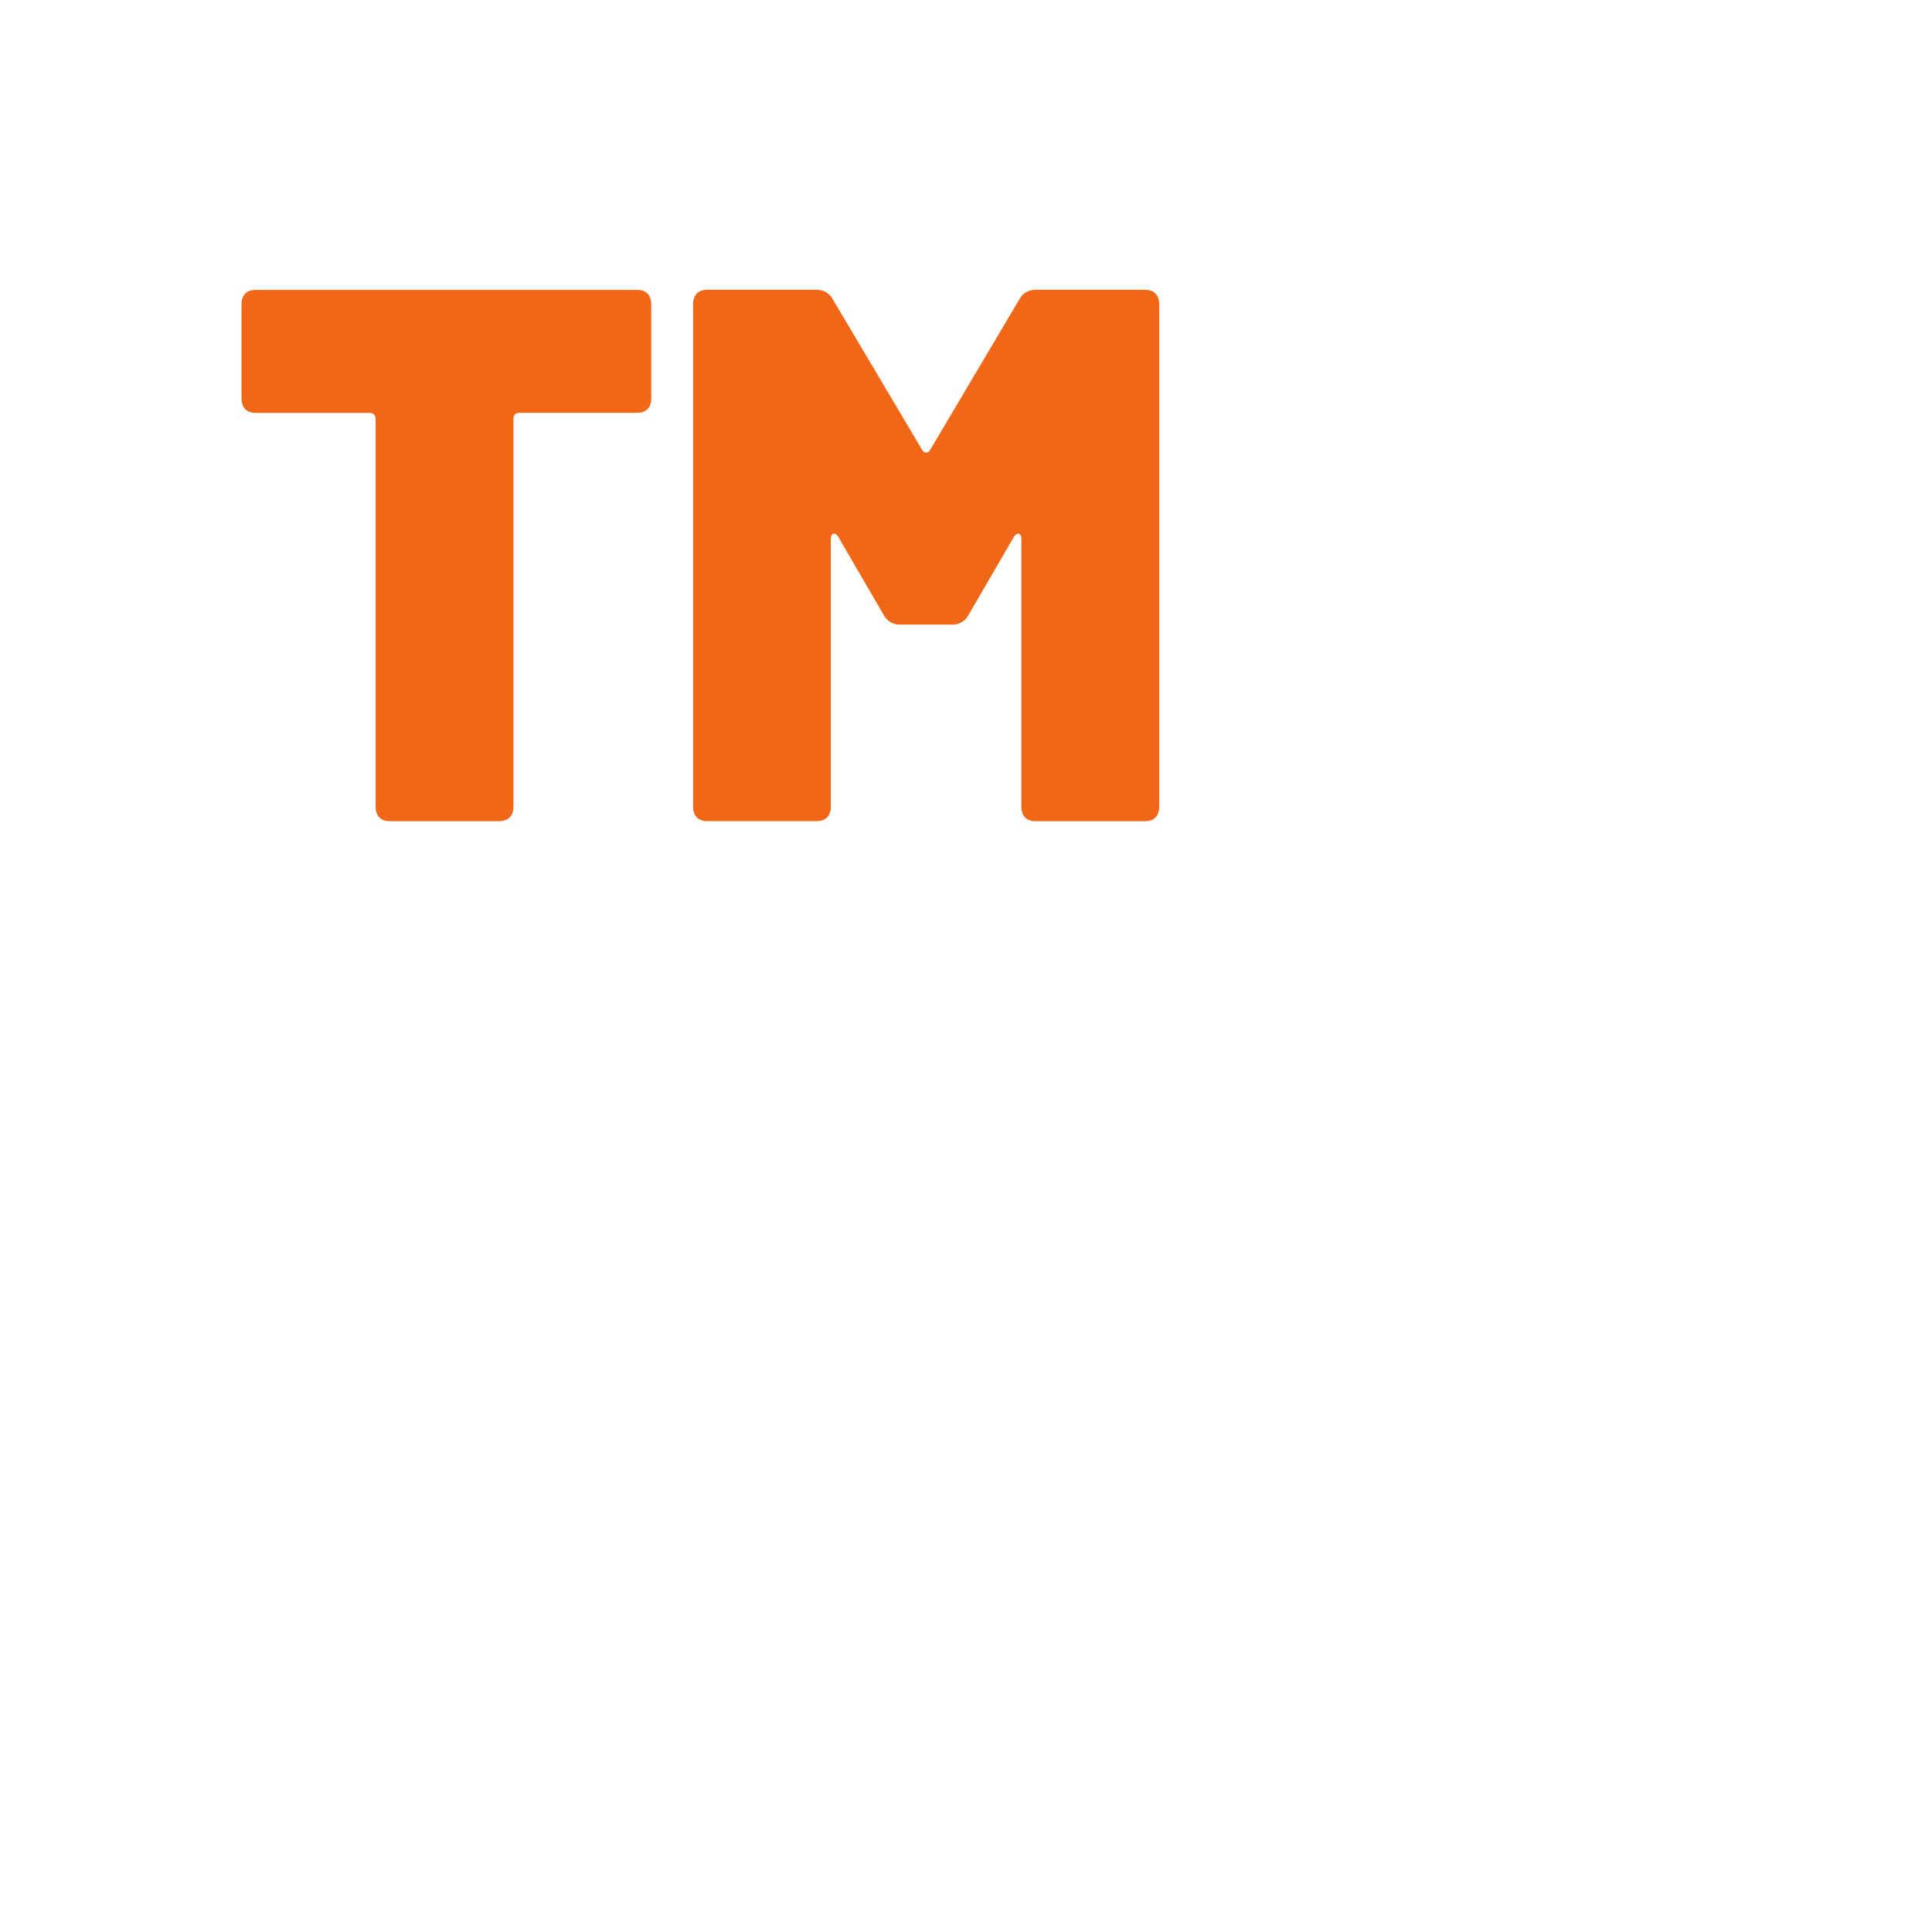
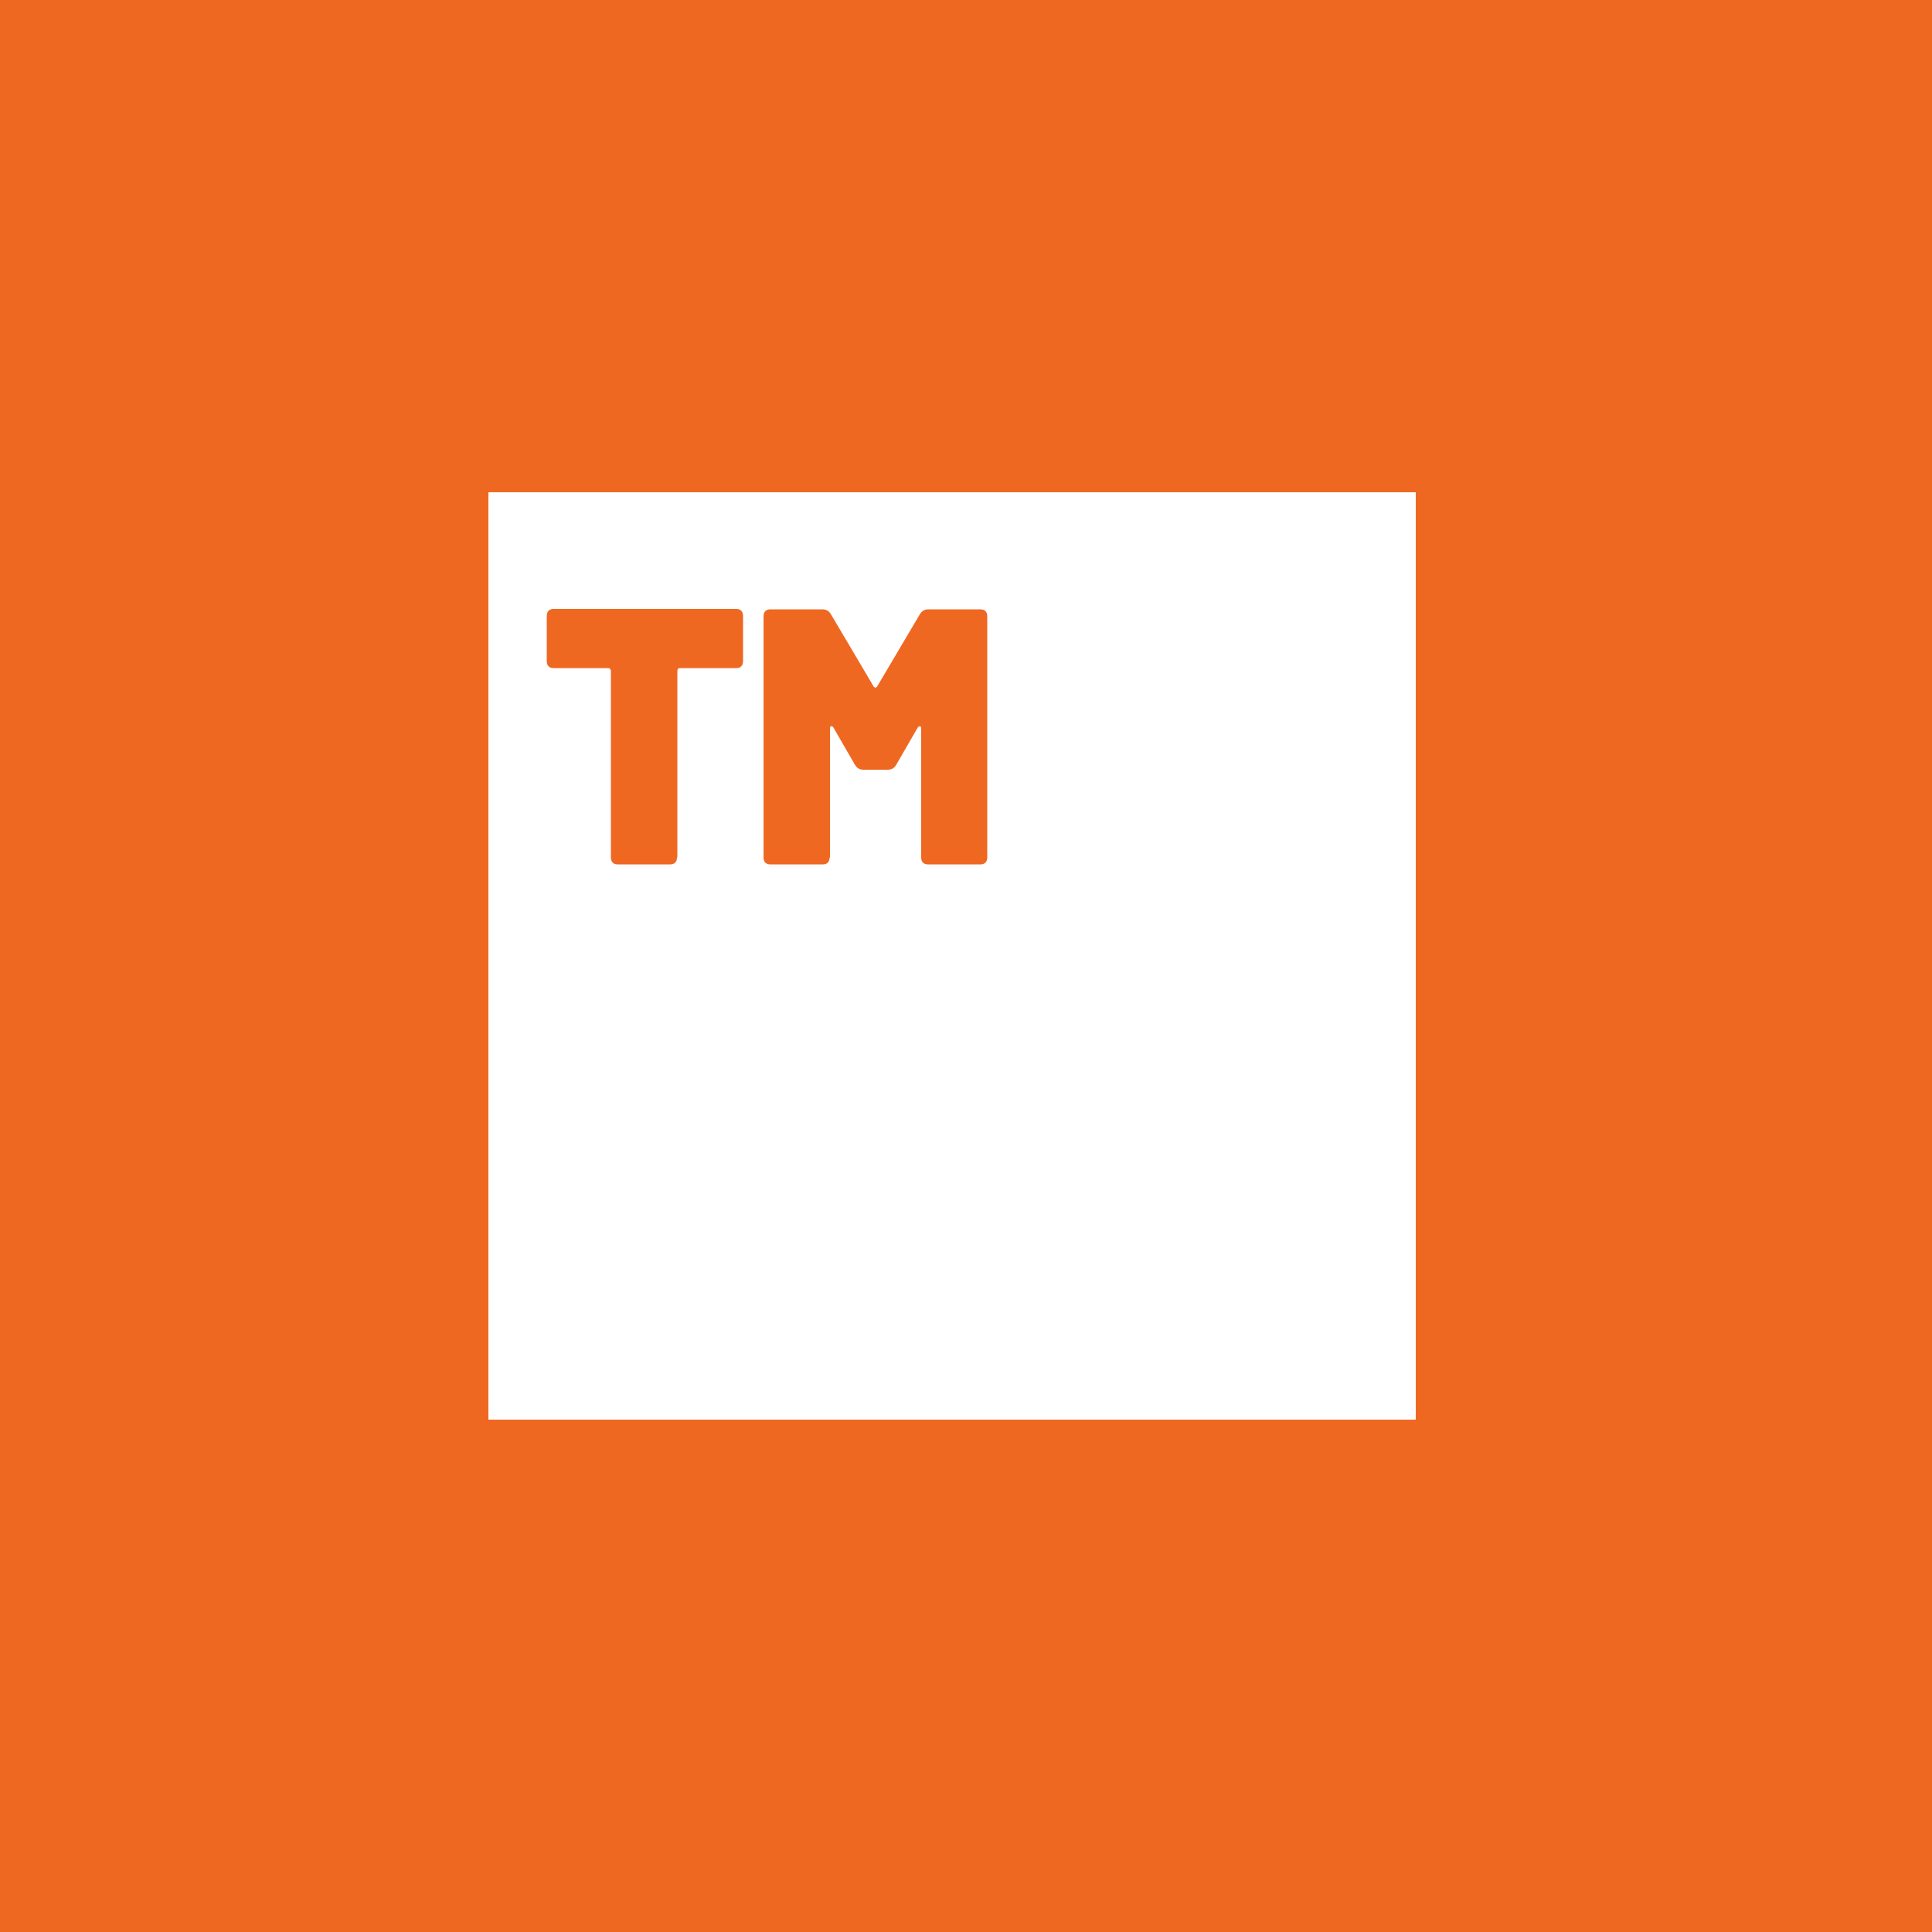
- <svg xmlns="http://www.w3.org/2000/svg" width="24" height="24">
-   <g fill="none" fill-rule="evenodd">
-     <path fill="#FFF" d="M0 0h24v24H0z" />
-     <path fill="#F16718" fill-rule="nonzero" d="M6.205 10.2c.11 0 .173-.066.173-.18V5.204c0-.047.027-.076.073-.076h1.466c.11 0 .173-.066.173-.179V3.78c0-.113-.064-.179-.173-.179H3.173c-.11 0-.173.066-.173.18v1.168c0 .113.064.18.173.18h1.42c.046 0 .073.028.073.075v4.818c0 .113.064.179.173.179h1.366zm3.943 0c.109 0 .173-.066.173-.18V6.694c0-.076.054-.085.09-.029l.565.971a.222.222 0 00.21.123h.637a.222.222 0 00.21-.123l.564-.97c.037-.057.091-.048.091.028v3.328c0 .113.064.179.173.179h1.366c.11 0 .173-.066.173-.18V3.78c0-.114-.064-.18-.173-.18H12.87a.222.222 0 00-.21.123l-1.1 1.857c-.028.057-.083.057-.11 0l-1.102-1.857a.222.222 0 00-.21-.123H8.783c-.11 0-.173.066-.173.18v6.24c0 .114.064.18.173.18h1.366z" />
-   </g>
+ <svg xmlns="http://www.w3.org/2000/svg" version="1.1" id="Layer_1" x="0px" y="0px" viewBox="0 0 50 50" style="enable-background:new 0 0 50 50;" xml:space="preserve">
+   <style type="text/css">
+ 	.st0{fill:#FFFFFF;}
+ 	.st1{fill:#EF6822;}
+ 	.st2{fill-rule:evenodd;clip-rule:evenodd;fill:#EF6822;}
+ </style>
+   <rect x="12.64" y="12.74" class="st0" width="24" height="24" />
+   <rect class="st1" width="50" height="50" />
+   <rect x="12.64" y="12.74" class="st0" width="24" height="24" />
+   <path class="st2" d="M17.52,22.19c0,0.11-0.06,0.18-0.17,0.18h-1.37c-0.11,0-0.17-0.07-0.17-0.18v-4.82c0-0.05-0.03-0.08-0.07-0.08  h-1.42c-0.11,0-0.17-0.07-0.17-0.18v-1.17c0-0.11,0.06-0.18,0.17-0.18h4.74c0.11,0,0.17,0.07,0.17,0.18v1.17  c0,0.11-0.06,0.18-0.17,0.18H17.6c-0.05,0-0.07,0.03-0.07,0.08V22.19z M21.47,22.19c0,0.11-0.06,0.18-0.17,0.18h-1.37  c-0.11,0-0.17-0.07-0.17-0.18v-6.24c0-0.11,0.06-0.18,0.17-0.18h1.36c0.09,0,0.16,0.04,0.21,0.12l1.1,1.86  c0.03,0.06,0.08,0.06,0.11,0l1.1-1.86c0.05-0.08,0.12-0.12,0.21-0.12h1.36c0.11,0,0.17,0.07,0.17,0.18v6.24  c0,0.11-0.06,0.18-0.17,0.18h-1.37c-0.11,0-0.17-0.07-0.17-0.18v-3.33c0-0.08-0.05-0.08-0.09-0.03l-0.56,0.97  c-0.05,0.08-0.12,0.12-0.21,0.12h-0.64c-0.09,0-0.16-0.04-0.21-0.12l-0.56-0.97c-0.04-0.06-0.09-0.05-0.09,0.03V22.19z" />
</svg>
